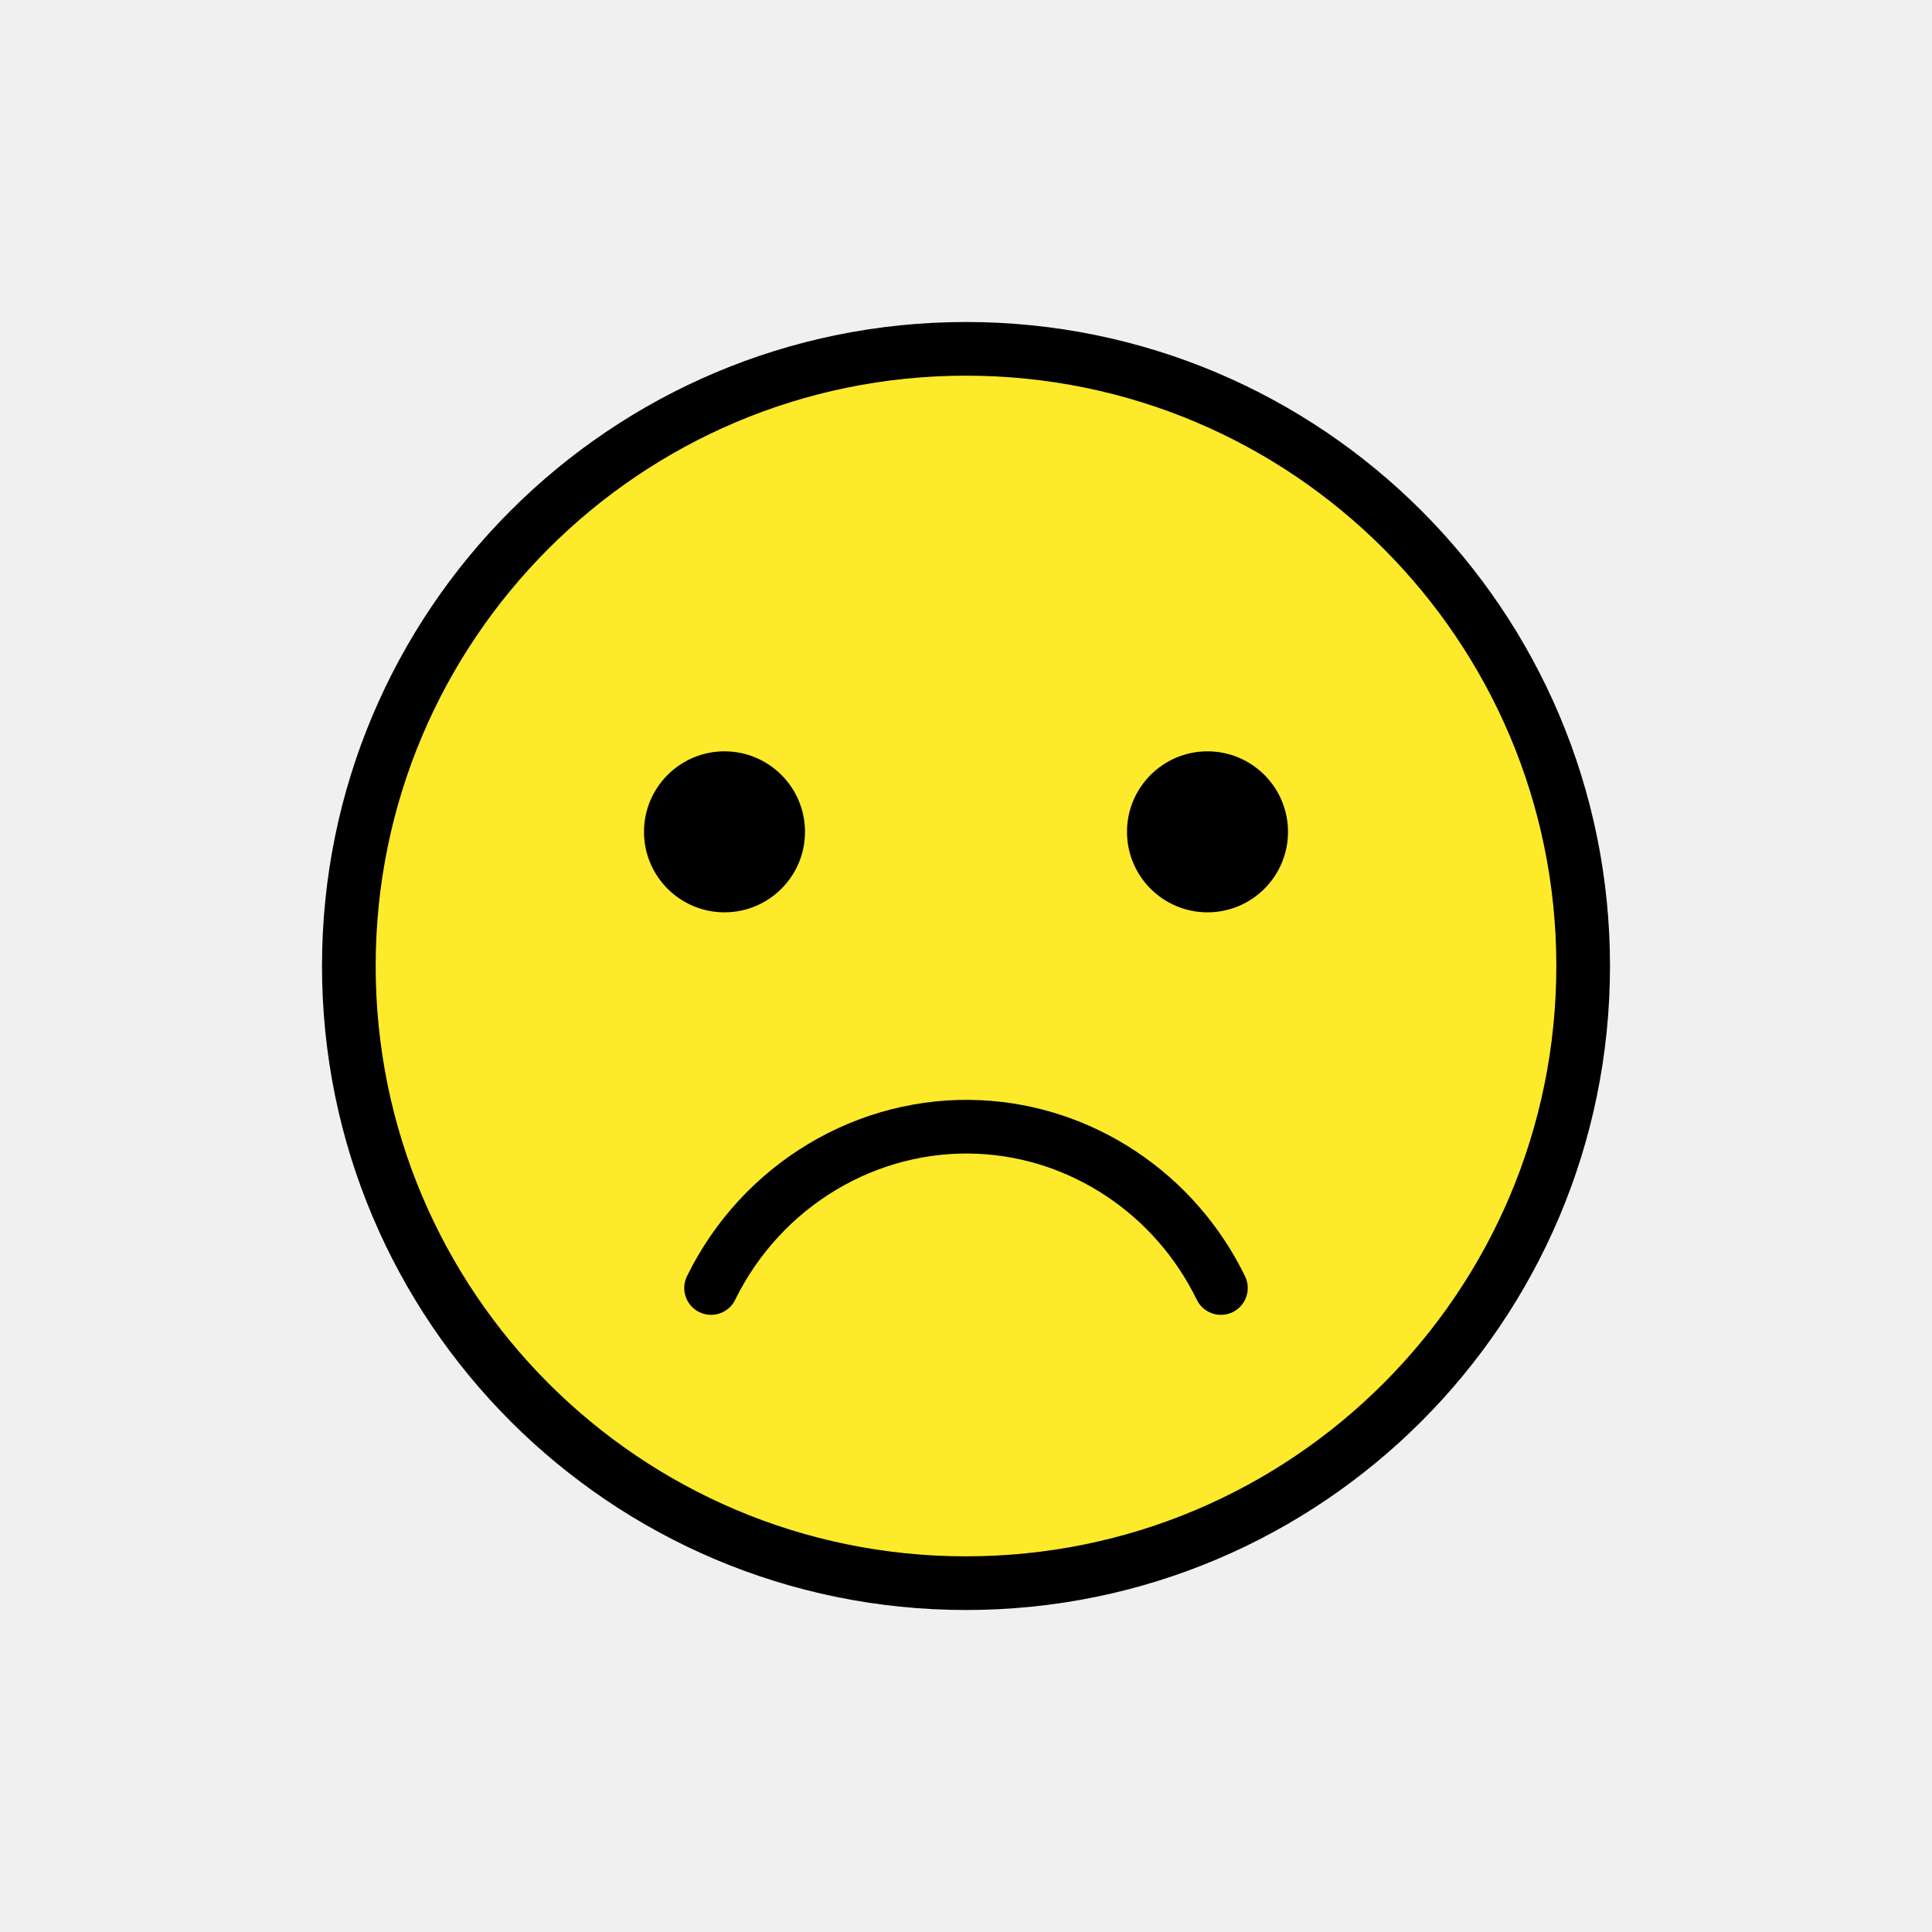
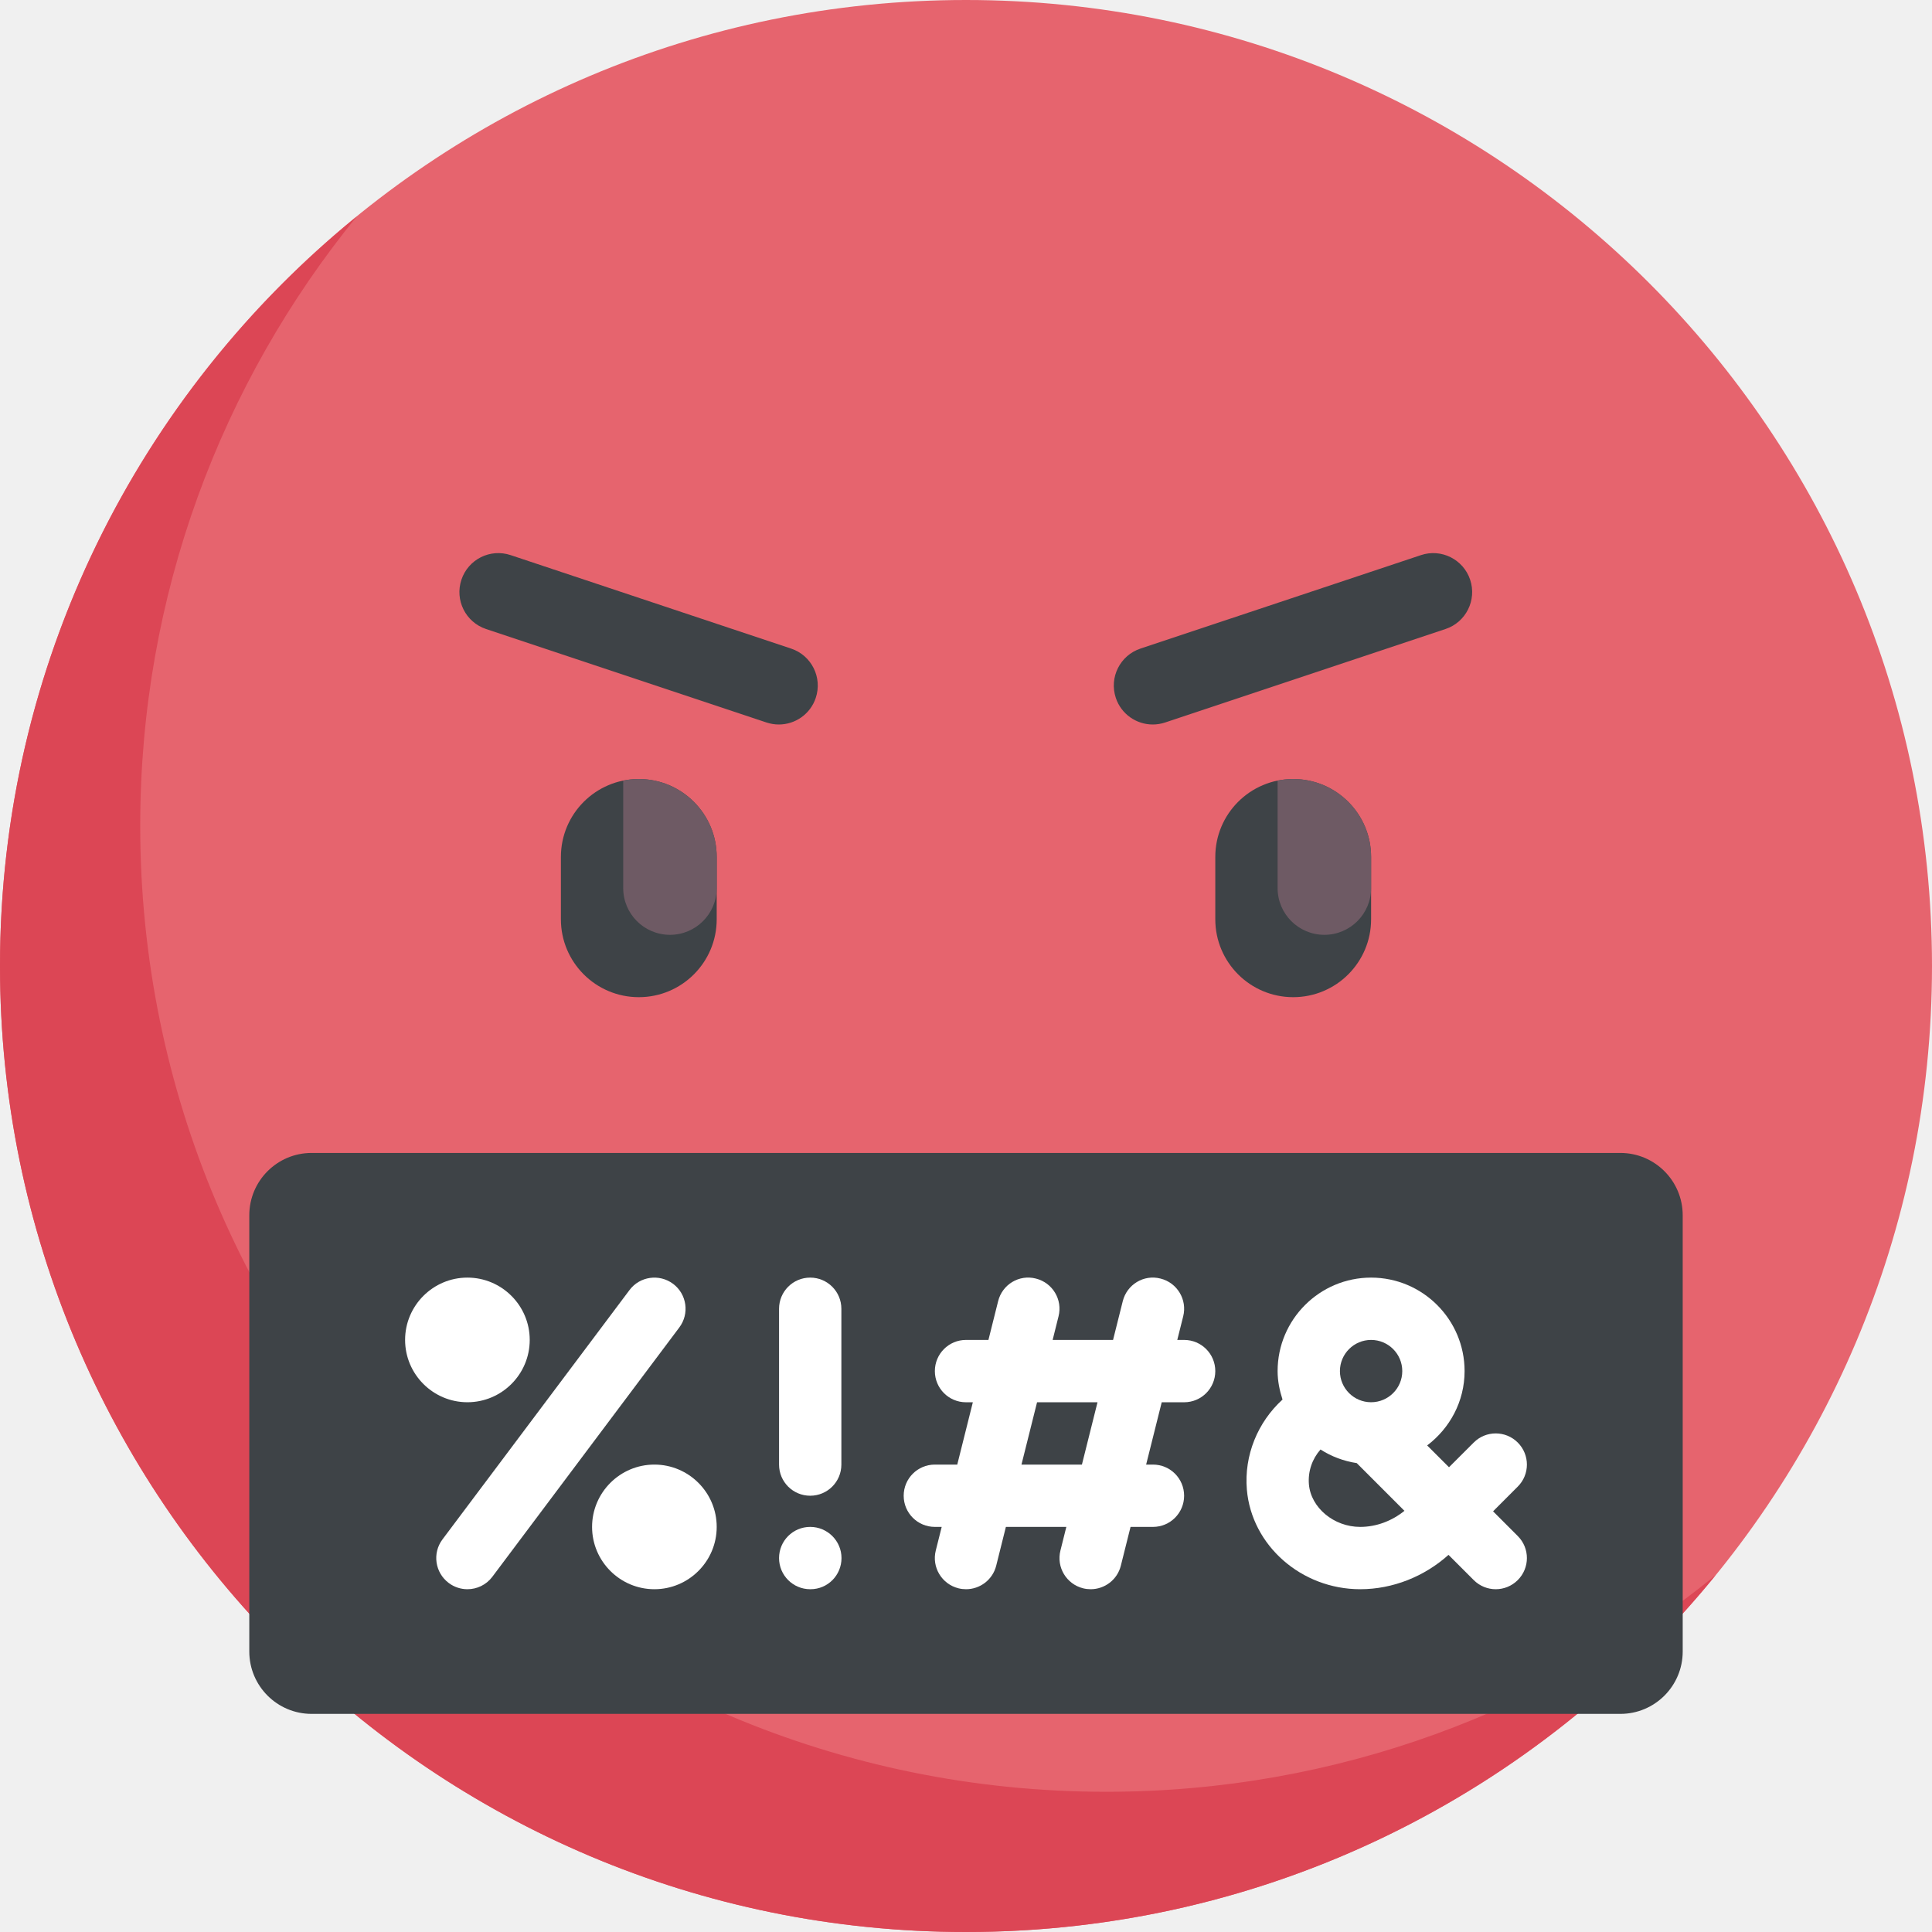
- <svg xmlns="http://www.w3.org/2000/svg" id="emoji" viewBox="0 0 72 72">
-   <g id="color">
-     <path fill="#FCEA2B" d="M36,13c-12.682,0-23,10.318-23,23c0,12.682,10.318,23,23,23c12.682,0,23-10.318,23-23 C59,23.318,48.682,13,36,13z" />
+ <svg xmlns="http://www.w3.org/2000/svg" width="59" height="59" viewBox="0 0 59 59" fill="none">
+   <g clip-path="url(#clip0)">
+     <path d="M29.5 59C45.792 59 59 45.792 59 29.5C59 13.208 45.792 0 29.5 0C13.208 0 0 13.208 0 29.5C0 45.792 13.208 59 29.5 59Z" fill="#E6646E" />
+     <path d="M33.782 54.718C17.49 54.718 4.282 41.51 4.282 25.218C4.282 18.162 6.762 11.688 10.894 6.612C4.248 12.021 0 20.263 0 29.5C0 45.792 13.208 59 29.5 59C38.737 59 46.979 54.752 52.389 48.106C47.312 52.238 40.838 54.718 33.782 54.718Z" fill="#DC4655" />
+     <path d="M19.508 30.452C18.194 30.452 17.129 29.387 17.129 28.073V26.169C17.129 24.855 18.194 23.79 19.508 23.79C20.822 23.79 21.887 24.855 21.887 26.169V28.073C21.887 29.387 20.822 30.452 19.508 30.452Z" fill="#3E4347" />
+     <path d="M19.508 23.79C19.345 23.79 19.186 23.807 19.032 23.838V27.121C19.032 27.909 19.671 28.548 20.46 28.548C21.248 28.548 21.887 27.909 21.887 27.121V26.169C21.887 24.855 20.822 23.79 19.508 23.79Z" fill="#6E5A64" />
+     <path d="M39.492 30.452C38.178 30.452 37.113 29.387 37.113 28.073V26.169C37.113 24.855 38.178 23.79 39.492 23.79C40.806 23.79 41.871 24.855 41.871 26.169V28.073C41.871 29.387 40.806 30.452 39.492 30.452Z" fill="#3E4347" />
+     <path d="M39.492 23.79C39.329 23.79 39.17 23.807 39.016 23.838V27.121C39.016 27.909 39.655 28.548 40.444 28.548C41.232 28.548 41.871 27.909 41.871 27.121V26.169C41.871 24.855 40.806 23.79 39.492 23.79Z" fill="#6E5A64" />
+     <path d="M23.784 22.125C23.66 22.125 23.533 22.105 23.408 22.064L14.843 19.209C14.22 19.002 13.883 18.328 14.091 17.704C14.298 17.082 14.968 16.743 15.596 16.953L24.16 19.807C24.783 20.015 25.12 20.688 24.912 21.312C24.747 21.81 24.282 22.125 23.784 22.125Z" fill="#3E4347" />
+     <path d="M35.203 22.125C34.705 22.125 34.24 21.81 34.075 21.312C33.867 20.688 34.204 20.015 34.827 19.807L43.392 16.953C44.013 16.743 44.689 17.082 44.896 17.704C45.104 18.328 44.767 19.002 44.144 19.209L35.58 22.064C35.455 22.105 35.328 22.125 35.203 22.125Z" fill="#3E4347" />
+     <path d="M49.484 35.209H9.516C8.465 35.209 7.613 36.062 7.613 37.113V50.435C7.613 51.486 8.465 52.339 9.516 52.339H49.484C50.535 52.339 51.387 51.486 51.387 50.435V37.113C51.387 36.062 50.535 35.209 49.484 35.209Z" fill="#3E4347" />
+     <path d="M45.596 46.153L46.35 45.398C46.722 45.027 46.722 44.425 46.35 44.053C45.978 43.681 45.376 43.681 45.005 44.053L44.25 44.807L43.583 44.141C44.273 43.619 44.726 42.8 44.726 41.871C44.726 40.297 43.445 39.016 41.871 39.016C40.297 39.016 39.016 40.297 39.016 41.871C39.016 42.176 39.077 42.464 39.166 42.74C38.409 43.43 37.989 44.443 38.077 45.489C38.222 47.196 39.742 48.532 41.538 48.532C42.532 48.532 43.497 48.145 44.235 47.483L45.005 48.253C45.191 48.439 45.434 48.532 45.677 48.532C45.921 48.532 46.164 48.439 46.35 48.253C46.722 47.881 46.722 47.279 46.35 46.908L45.596 46.153ZM41.871 40.919C42.396 40.919 42.823 41.346 42.823 41.871C42.823 42.396 42.396 42.822 41.871 42.822C41.346 42.822 40.919 42.396 40.919 41.871C40.919 41.346 41.346 40.919 41.871 40.919ZM41.538 46.629C40.736 46.629 40.034 46.045 39.972 45.33C39.939 44.929 40.074 44.552 40.326 44.265C40.655 44.477 41.03 44.619 41.433 44.681L42.889 46.138C42.508 46.447 42.031 46.629 41.538 46.629Z" fill="white" />
+     <path d="M20.555 39.206C20.134 38.892 19.538 38.976 19.223 39.397L13.513 47.01C13.197 47.43 13.283 48.026 13.704 48.342C13.875 48.47 14.075 48.532 14.274 48.532C14.563 48.532 14.849 48.401 15.036 48.151L20.745 40.538C21.061 40.118 20.976 39.521 20.555 39.206Z" fill="white" />
+     <path d="M24.742 45.677C25.268 45.677 25.694 45.252 25.694 44.726V39.968C25.694 39.442 25.268 39.016 24.742 39.016C24.216 39.016 23.791 39.442 23.791 39.968V44.726C23.791 45.252 24.216 45.677 24.742 45.677Z" fill="white" />
+     <path d="M24.742 46.629C24.216 46.629 23.791 47.055 23.791 47.581C23.791 48.106 24.216 48.532 24.742 48.532H24.752C25.277 48.532 25.698 48.106 25.698 47.581C25.698 47.055 25.268 46.629 24.742 46.629Z" fill="white" />
+     <path d="M36.161 40.919H35.952L36.133 40.198C36.261 39.689 35.95 39.172 35.44 39.045C34.93 38.913 34.414 39.226 34.287 39.737L33.991 40.919H32.146L32.326 40.198C32.455 39.689 32.144 39.172 31.634 39.045C31.122 38.913 30.607 39.226 30.481 39.737L30.185 40.919H29.5C28.974 40.919 28.549 41.345 28.549 41.871C28.549 42.397 28.974 42.823 29.5 42.823H29.709L29.233 44.726H28.549C28.023 44.726 27.597 45.151 27.597 45.678C27.597 46.203 28.023 46.629 28.549 46.629H28.758L28.577 47.35C28.449 47.859 28.759 48.376 29.27 48.504C29.347 48.523 29.425 48.532 29.501 48.532C29.928 48.532 30.315 48.244 30.423 47.811L30.718 46.629H32.564L32.384 47.35C32.255 47.859 32.566 48.376 33.076 48.504C33.153 48.523 33.231 48.532 33.307 48.532C33.734 48.532 34.122 48.244 34.229 47.811L34.525 46.629H35.21C35.736 46.629 36.161 46.203 36.161 45.678C36.161 45.151 35.736 44.726 35.21 44.726H35.001L35.477 42.823H36.161C36.688 42.823 37.113 42.397 37.113 41.871C37.113 41.345 36.687 40.919 36.161 40.919ZM33.04 44.726H31.194L31.67 42.823H33.516L33.04 44.726Z" fill="white" />
+     <path d="M16.177 40.919C16.177 39.87 15.323 39.016 14.274 39.016C13.225 39.016 12.371 39.87 12.371 40.919C12.371 41.968 13.225 42.822 14.274 42.822C15.323 42.822 16.177 41.968 16.177 40.919Z" fill="white" />
+     <path d="M19.984 44.726C18.935 44.726 18.081 45.58 18.081 46.629C18.081 47.678 18.935 48.532 19.984 48.532C21.033 48.532 21.887 47.678 21.887 46.629C21.887 45.58 21.033 44.726 19.984 44.726Z" fill="white" />
  </g>
-   <g id="hair" />
-   <g id="skin" />
-   <g id="skin-shadow" />
-   <g id="line">
-     <circle cx="36" cy="36" r="23" fill="none" stroke="#000000" stroke-miterlimit="10" stroke-width="2" />
-     <path fill="none" stroke="#000000" stroke-linecap="round" stroke-linejoin="round" stroke-miterlimit="10" stroke-width="2" d="M26.5,48c1.877-3.833,5.824-6.197,10-6c3.834,0.18,7.293,2.493,9,6" />
-     <path d="M30,31c0,1.657-1.345,3-3,3c-1.655,0-3-1.343-3-3c0-1.655,1.345-3,3-3C28.655,28,30,29.345,30,31" />
-     <path d="M48,31c0,1.657-1.345,3-3,3s-3-1.343-3-3c0-1.655,1.345-3,3-3S48,29.345,48,31" />
-   </g>
+   <defs>
+     <clipPath id="clip0">
+       <rect width="59" height="59" fill="white" />
+     </clipPath>
+   </defs>
</svg>
